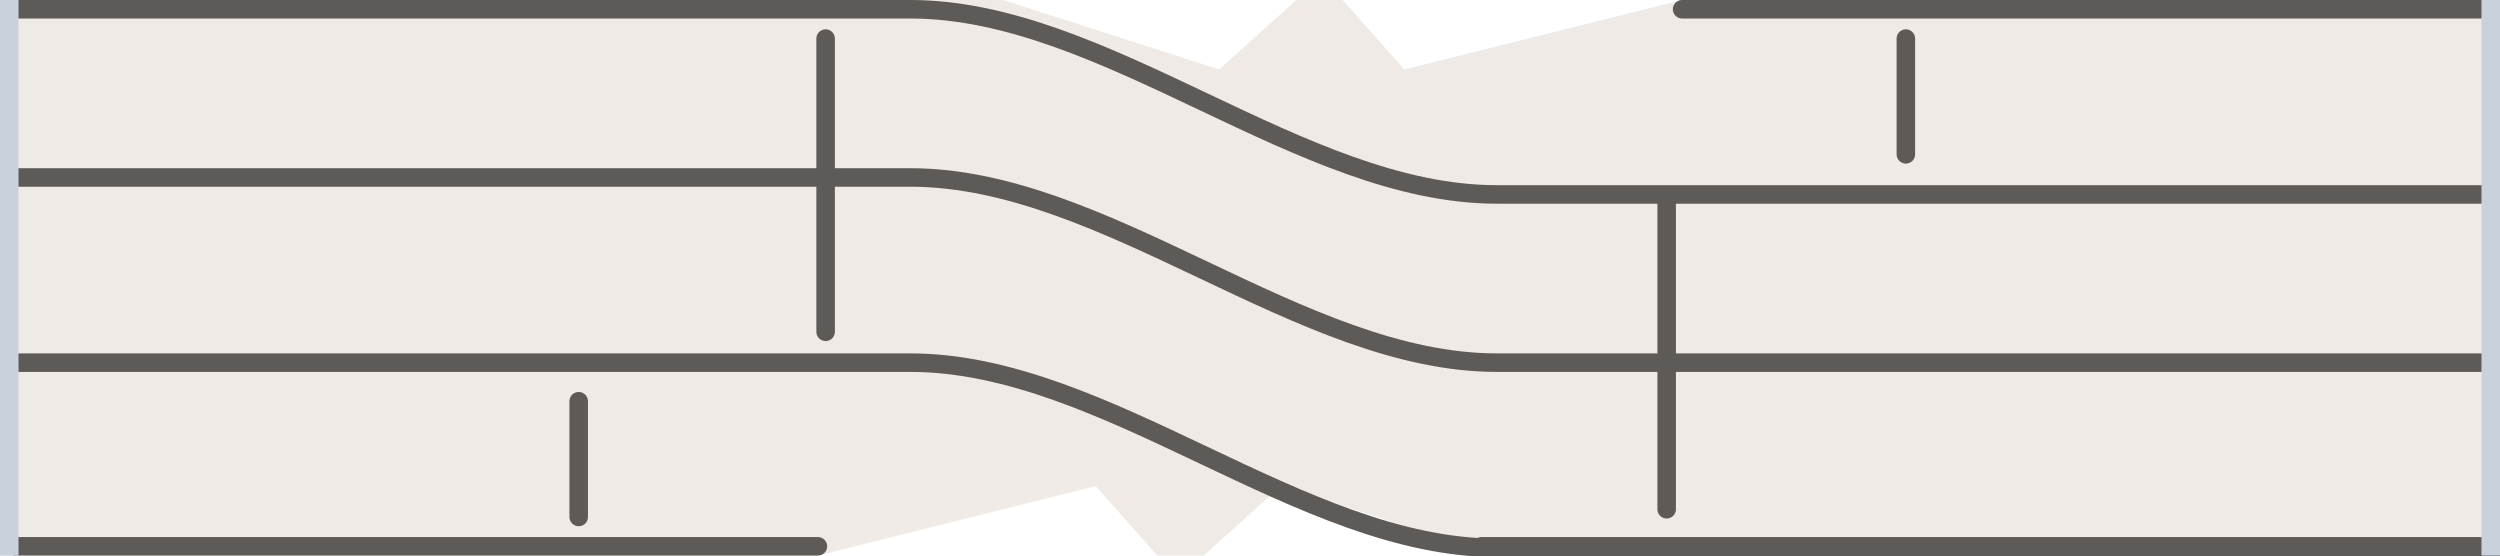
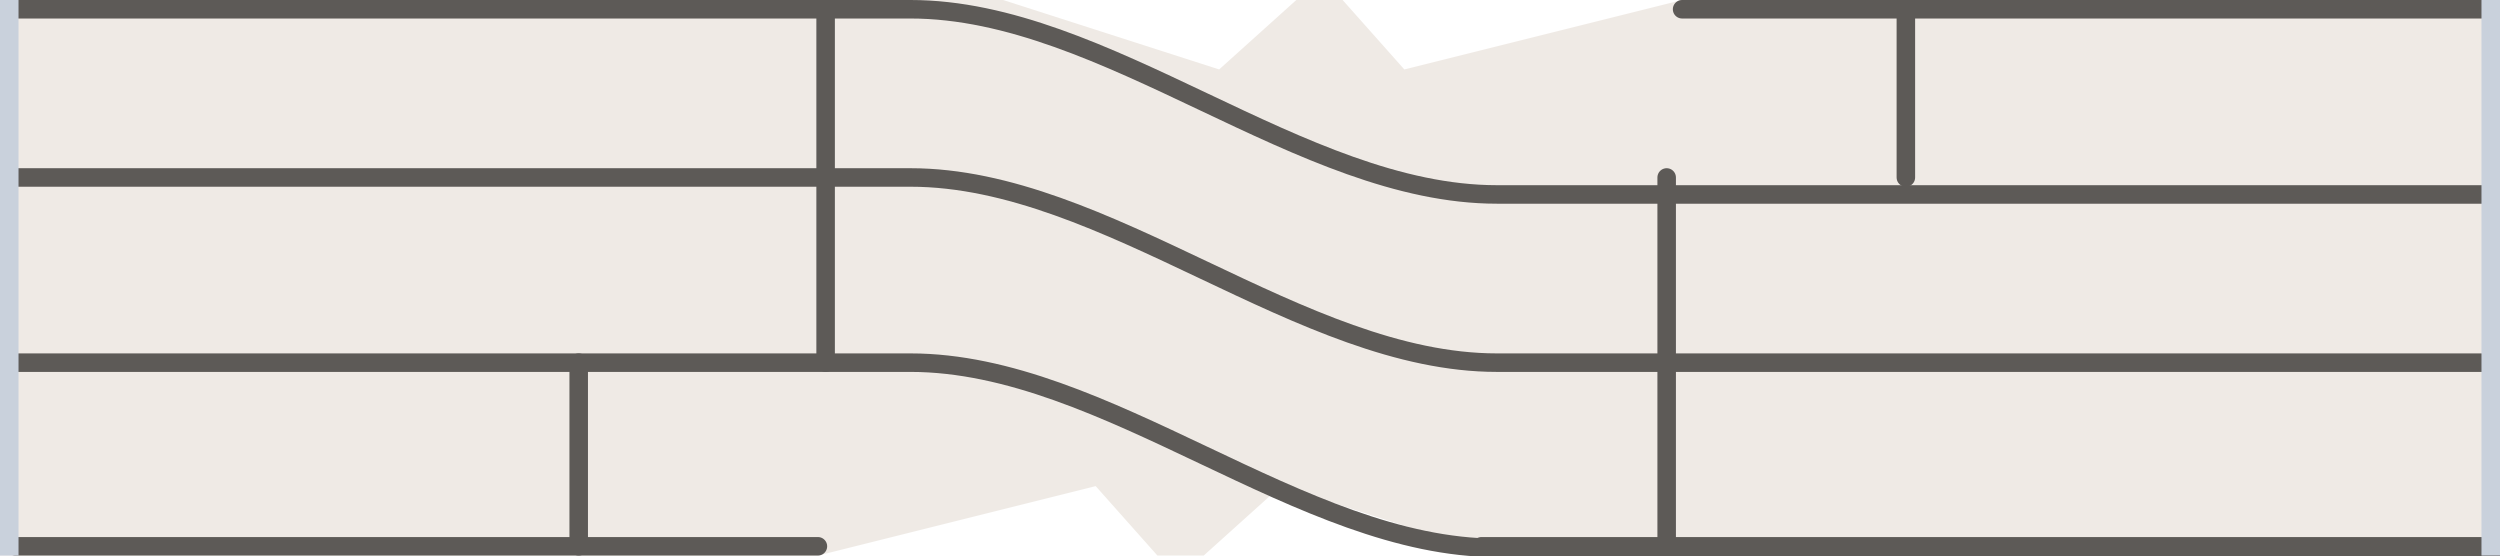
<svg xmlns="http://www.w3.org/2000/svg" width="162" height="36" viewBox="-81.0 -18.0 162 36">
  <path d="M -81 -18 H 81 V 18 H -81 Z M -16 -18 L 3 -18 L -2 -13.5 Z M 6 -18 L 28 -18 L 10 -13.5 Z M 16 18 L -3 18 L 2 13.5 Z M -6 18 L -28 18 L -10 13.5 Z" fill="#efeae5" fill-rule="evenodd" />
  <path d="M -81 -17.4 L -22 -17.4 C -9.3 -17.4 3.3 -5.4 16.0 -5.4 L 81 -5.4" fill="none" stroke="#5d5a57" stroke-width="1.2" stroke-linecap="round" />
  <path d="M -81 -6.5 L -22 -6.5 C -9.3 -6.5 3.3 5.5 16.0 5.5 L 81 5.5" fill="none" stroke="#5d5a57" stroke-width="1.2" stroke-linecap="round" />
  <path d="M -81 5.5 L -22 5.5 C -9.3 5.5 3.3 17.5 16.0 17.5 L 81 17.5" fill="none" stroke="#5d5a57" stroke-width="1.2" stroke-linecap="round" />
  <path d="M 28.0 -17.4 L 80.0 -17.4" fill="none" stroke="#5d5a57" stroke-width="1.2" stroke-linecap="round" />
  <path d="M -80.0 17.4 L -28.0 17.4" fill="none" stroke="#5d5a57" stroke-width="1.2" stroke-linecap="round" />
  <path d="M 15.0 17.4 L 80.0 17.4" fill="none" stroke="#5d5a57" stroke-width="1.2" stroke-linecap="round" />
-   <path d="M -27.5 -15.5 L -27.5 3.5" fill="none" stroke="#5d5a57" stroke-width="1.2" stroke-linecap="round" />
-   <path d="M 27.0 -5.0 L 27.0 15.0" fill="none" stroke="#5d5a57" stroke-width="1.2" stroke-linecap="round" />
-   <path d="M 42.5 -15.5 L 42.5 -8.0" fill="none" stroke="#5d5a57" stroke-width="1.2" stroke-linecap="round" />
-   <path d="M -43.5 8.0 L -43.5 15.5" fill="none" stroke="#5d5a57" stroke-width="1.2" stroke-linecap="round" />
+   <path d="M -27.5 -17.4 L -27.5 5.5" fill="none" stroke="#5d5a57" stroke-width="1.2" stroke-linecap="round" />
+   <path d="M 27.0 -6.5 L 27.0 17.4" fill="none" stroke="#5d5a57" stroke-width="1.2" stroke-linecap="round" />
+   <path d="M 42.5 -17.4 L 42.5 -6.5" fill="none" stroke="#5d5a57" stroke-width="1.2" stroke-linecap="round" />
+   <path d="M -43.5 5.5 L -43.5 17.4" fill="none" stroke="#5d5a57" stroke-width="1.2" stroke-linecap="round" />
  <rect x="-81.00" y="-18.00" width="1.20" height="36.00" rx="0.00" fill="#c9d1dc" stroke="none" stroke-width="0.8" />
  <rect x="79.80" y="-18.00" width="1.20" height="36.00" rx="0.00" fill="#c9d1dc" stroke="none" stroke-width="0.8" />
</svg>
